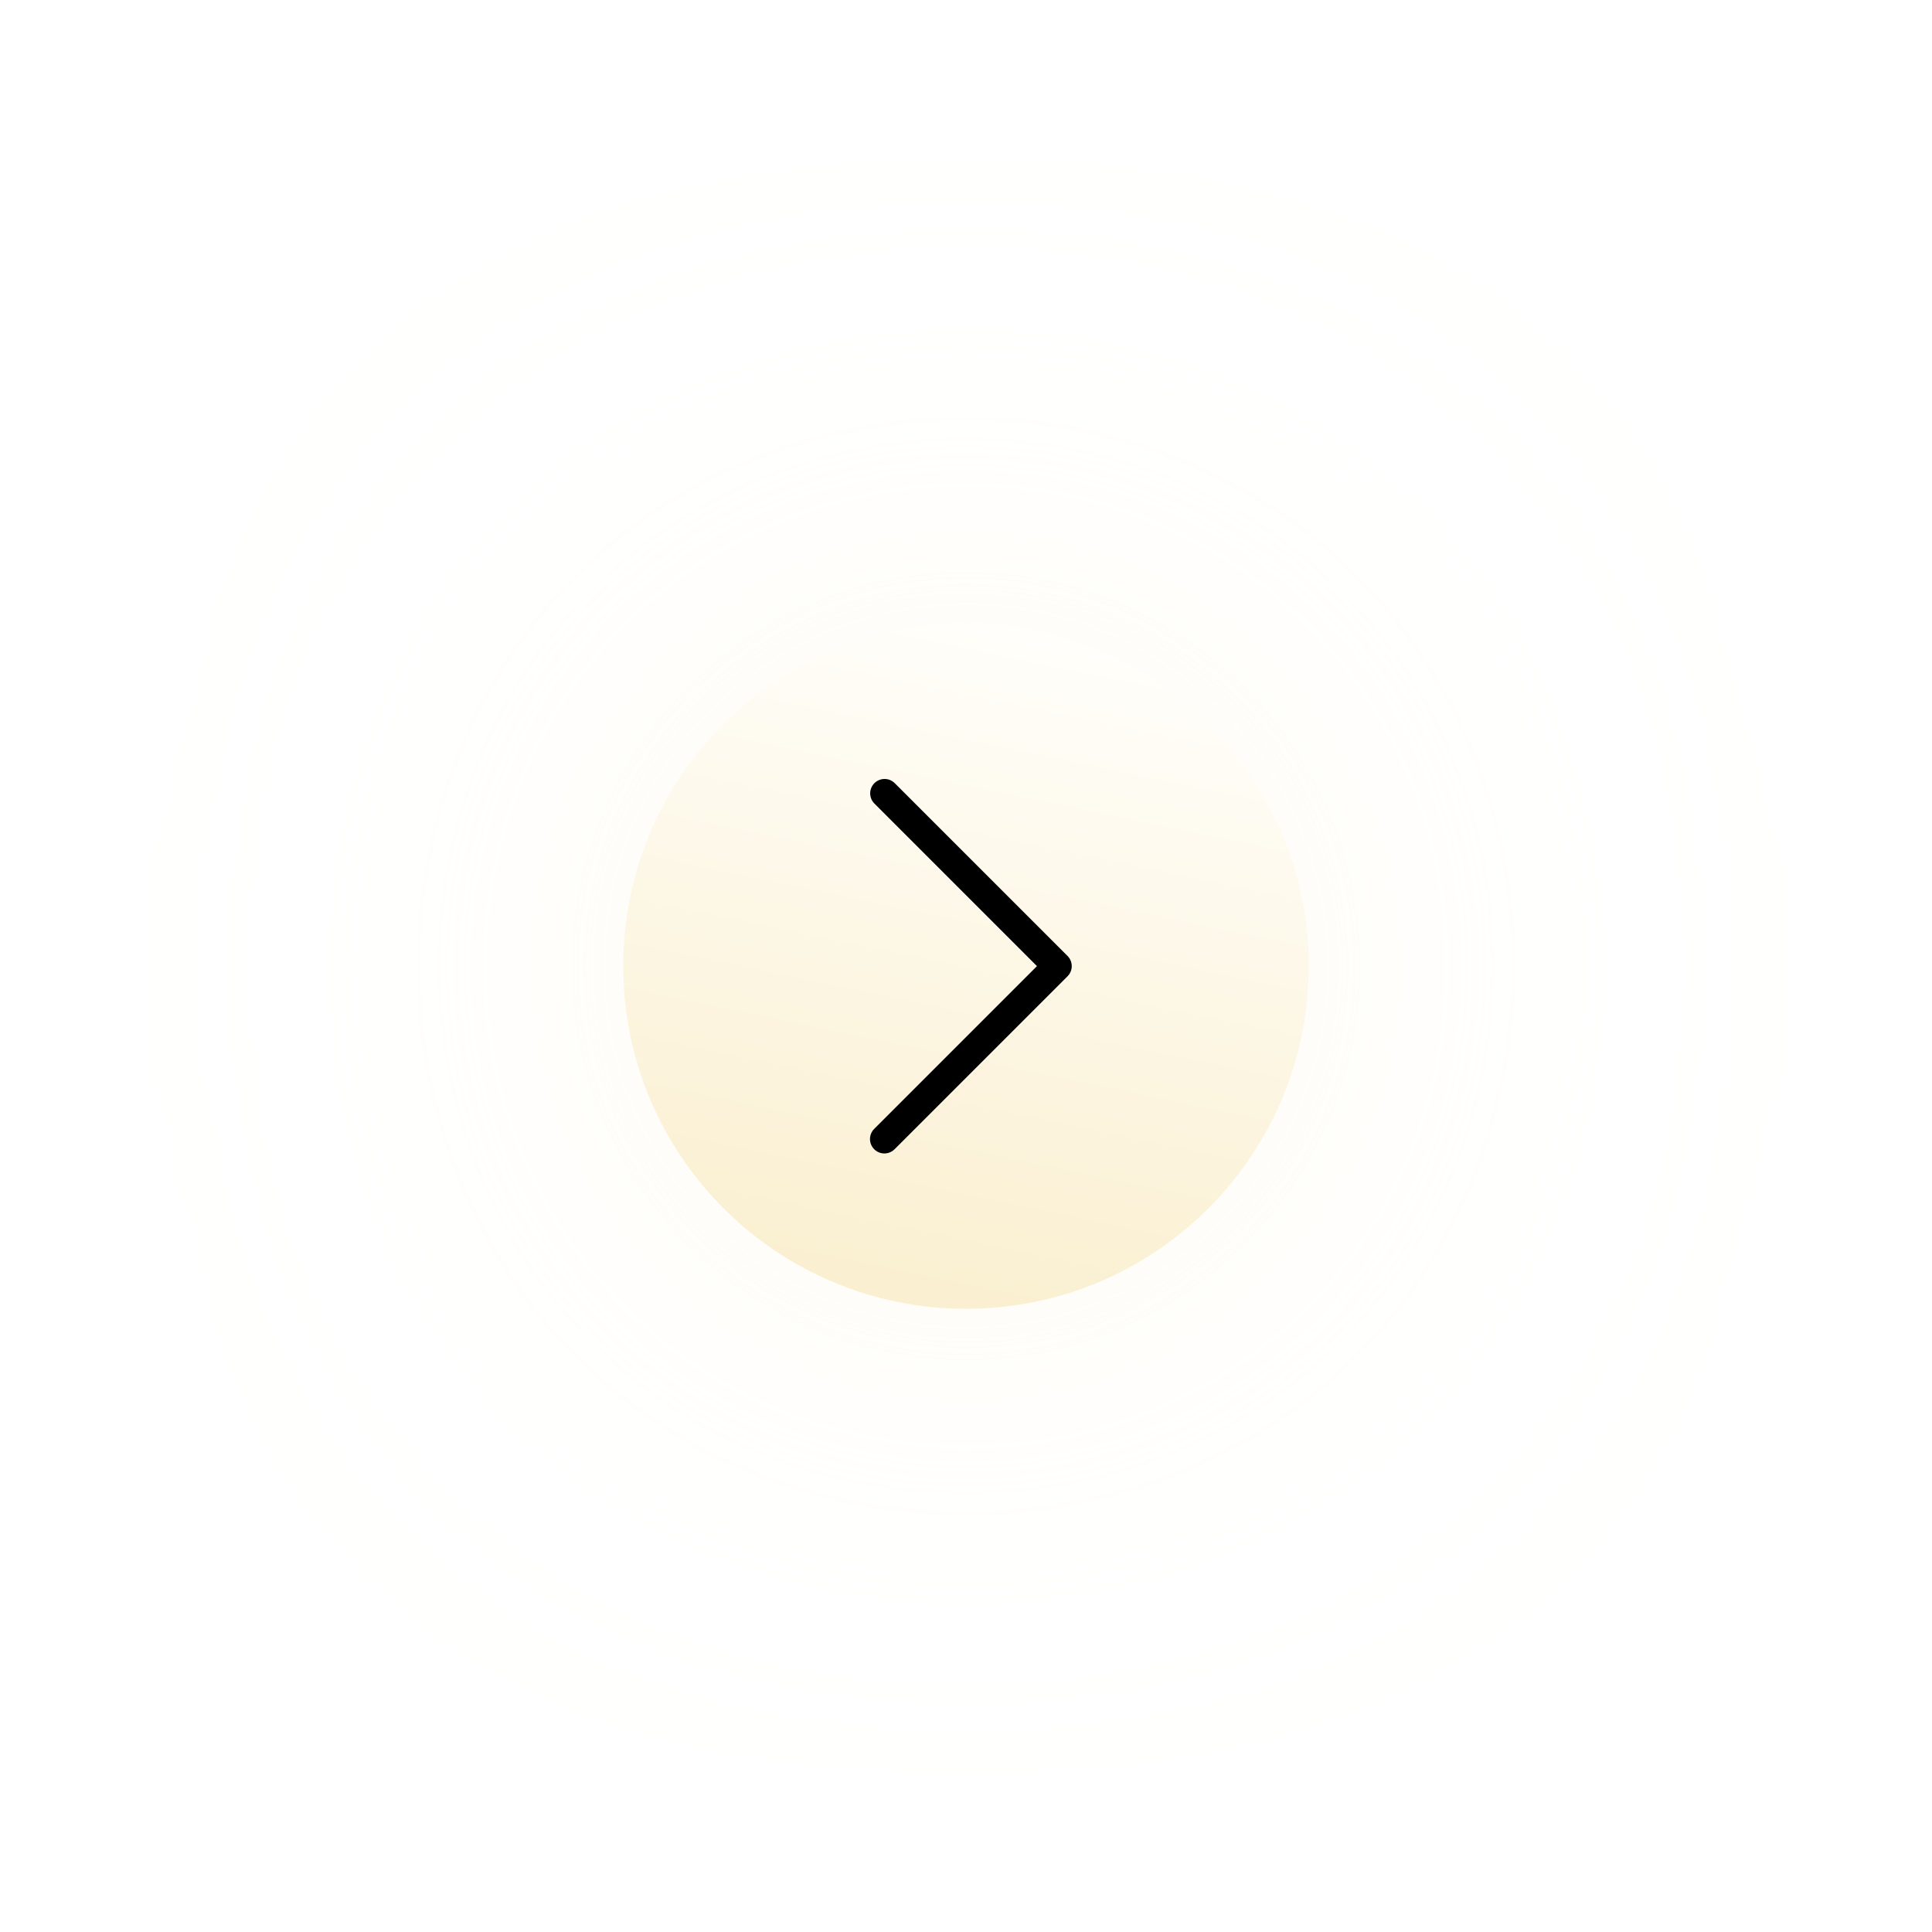
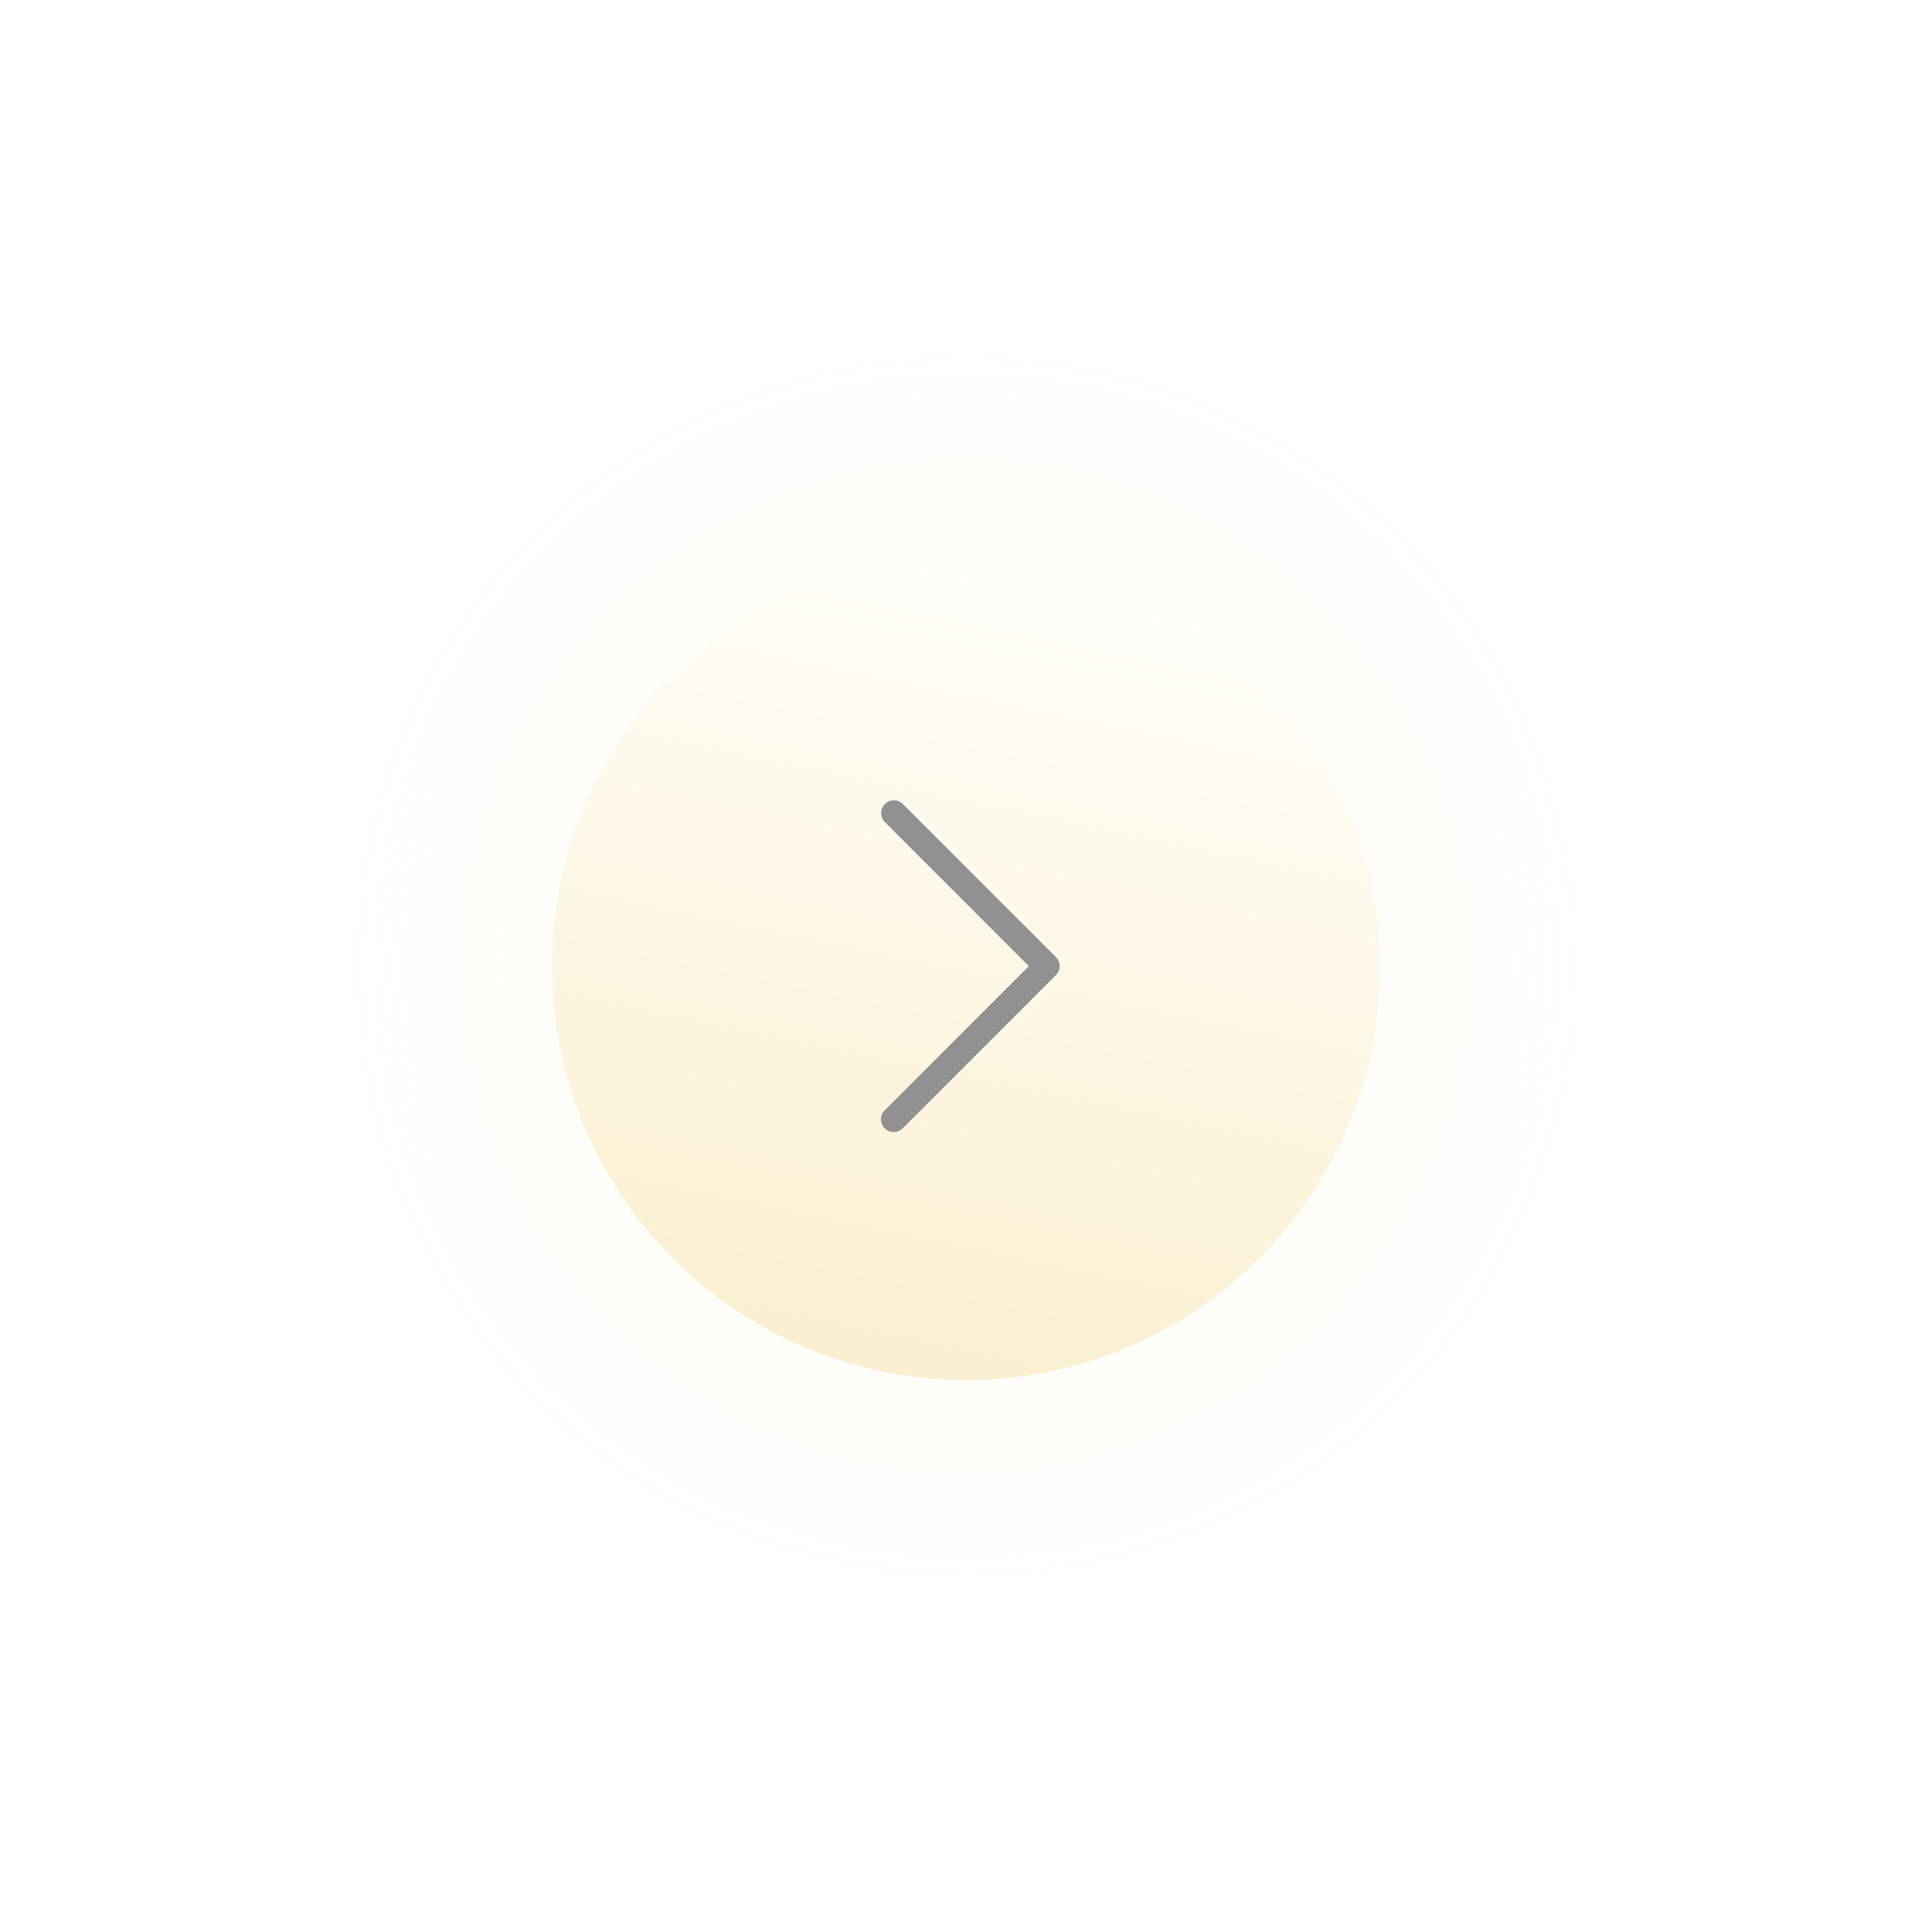
- <svg xmlns="http://www.w3.org/2000/svg" width="93" height="93" viewBox="0 0 93 93">
+ <svg xmlns="http://www.w3.org/2000/svg" width="105" height="105" viewBox="0 0 105 105">
  <defs>
    <linearGradient id="linear-gradient" x1="0.698" y1="0.044" x2="0.5" y2="1" gradientUnits="objectBoundingBox">
      <stop offset="0" stop-color="#fffefa" />
      <stop offset="1" stop-color="#faefd0" />
    </linearGradient>
-     <filter id="Ellipse_38" x="0" y="0" width="93" height="93" filterUnits="userSpaceOnUse">
+     <filter id="Ellipse_38" x="0" y="0" width="105" height="105" filterUnits="userSpaceOnUse">
      <feOffset input="SourceAlpha" />
      <feGaussianBlur stdDeviation="10" result="blur" />
      <feFlood flood-color="#fdf7e6" flood-opacity="0.6" />
      <feComposite operator="in" in2="blur" />
      <feComposite in="SourceGraphic" />
    </filter>
  </defs>
  <g transform="matrix(1, 0, 0, 1, 0, 0)" filter="url(#Ellipse_38)">
-     <circle id="Ellipse_38-2" data-name="Ellipse 38" cx="16.5" cy="16.5" r="16.5" transform="translate(30 30)" fill="url(#linear-gradient)" />
+     <circle id="Ellipse_38-2" data-name="Ellipse 38" cx="22.5" cy="22.5" r="22.5" transform="translate(30 30)" fill="url(#linear-gradient)" />
  </g>
-   <g id="back" transform="translate(153.887 55.52) rotate(180)">
+   <g id="back" transform="translate(159.887 61.52) rotate(180)">
    <g id="Groupe_100" data-name="Groupe 100" transform="translate(102.298 0)">
-       <path id="Tracé_593" data-name="Tracé 593" d="M103.971,9.014l7.83-7.83a.693.693,0,1,0-.98-.98L102.5,8.524a.693.693,0,0,0,0,.98l8.321,8.321a.693.693,0,0,0,.98-.98Z" transform="translate(-102.298 0)" />
+       <path id="Tracé_593" data-name="Tracé 593" d="M103.971,9.014l7.83-7.83a.693.693,0,1,0-.98-.98L102.5,8.524a.693.693,0,0,0,0,.98l8.321,8.321a.693.693,0,0,0,.98-.98Z" transform="translate(-102.298 0)" fill="#919191" />
    </g>
  </g>
</svg>
